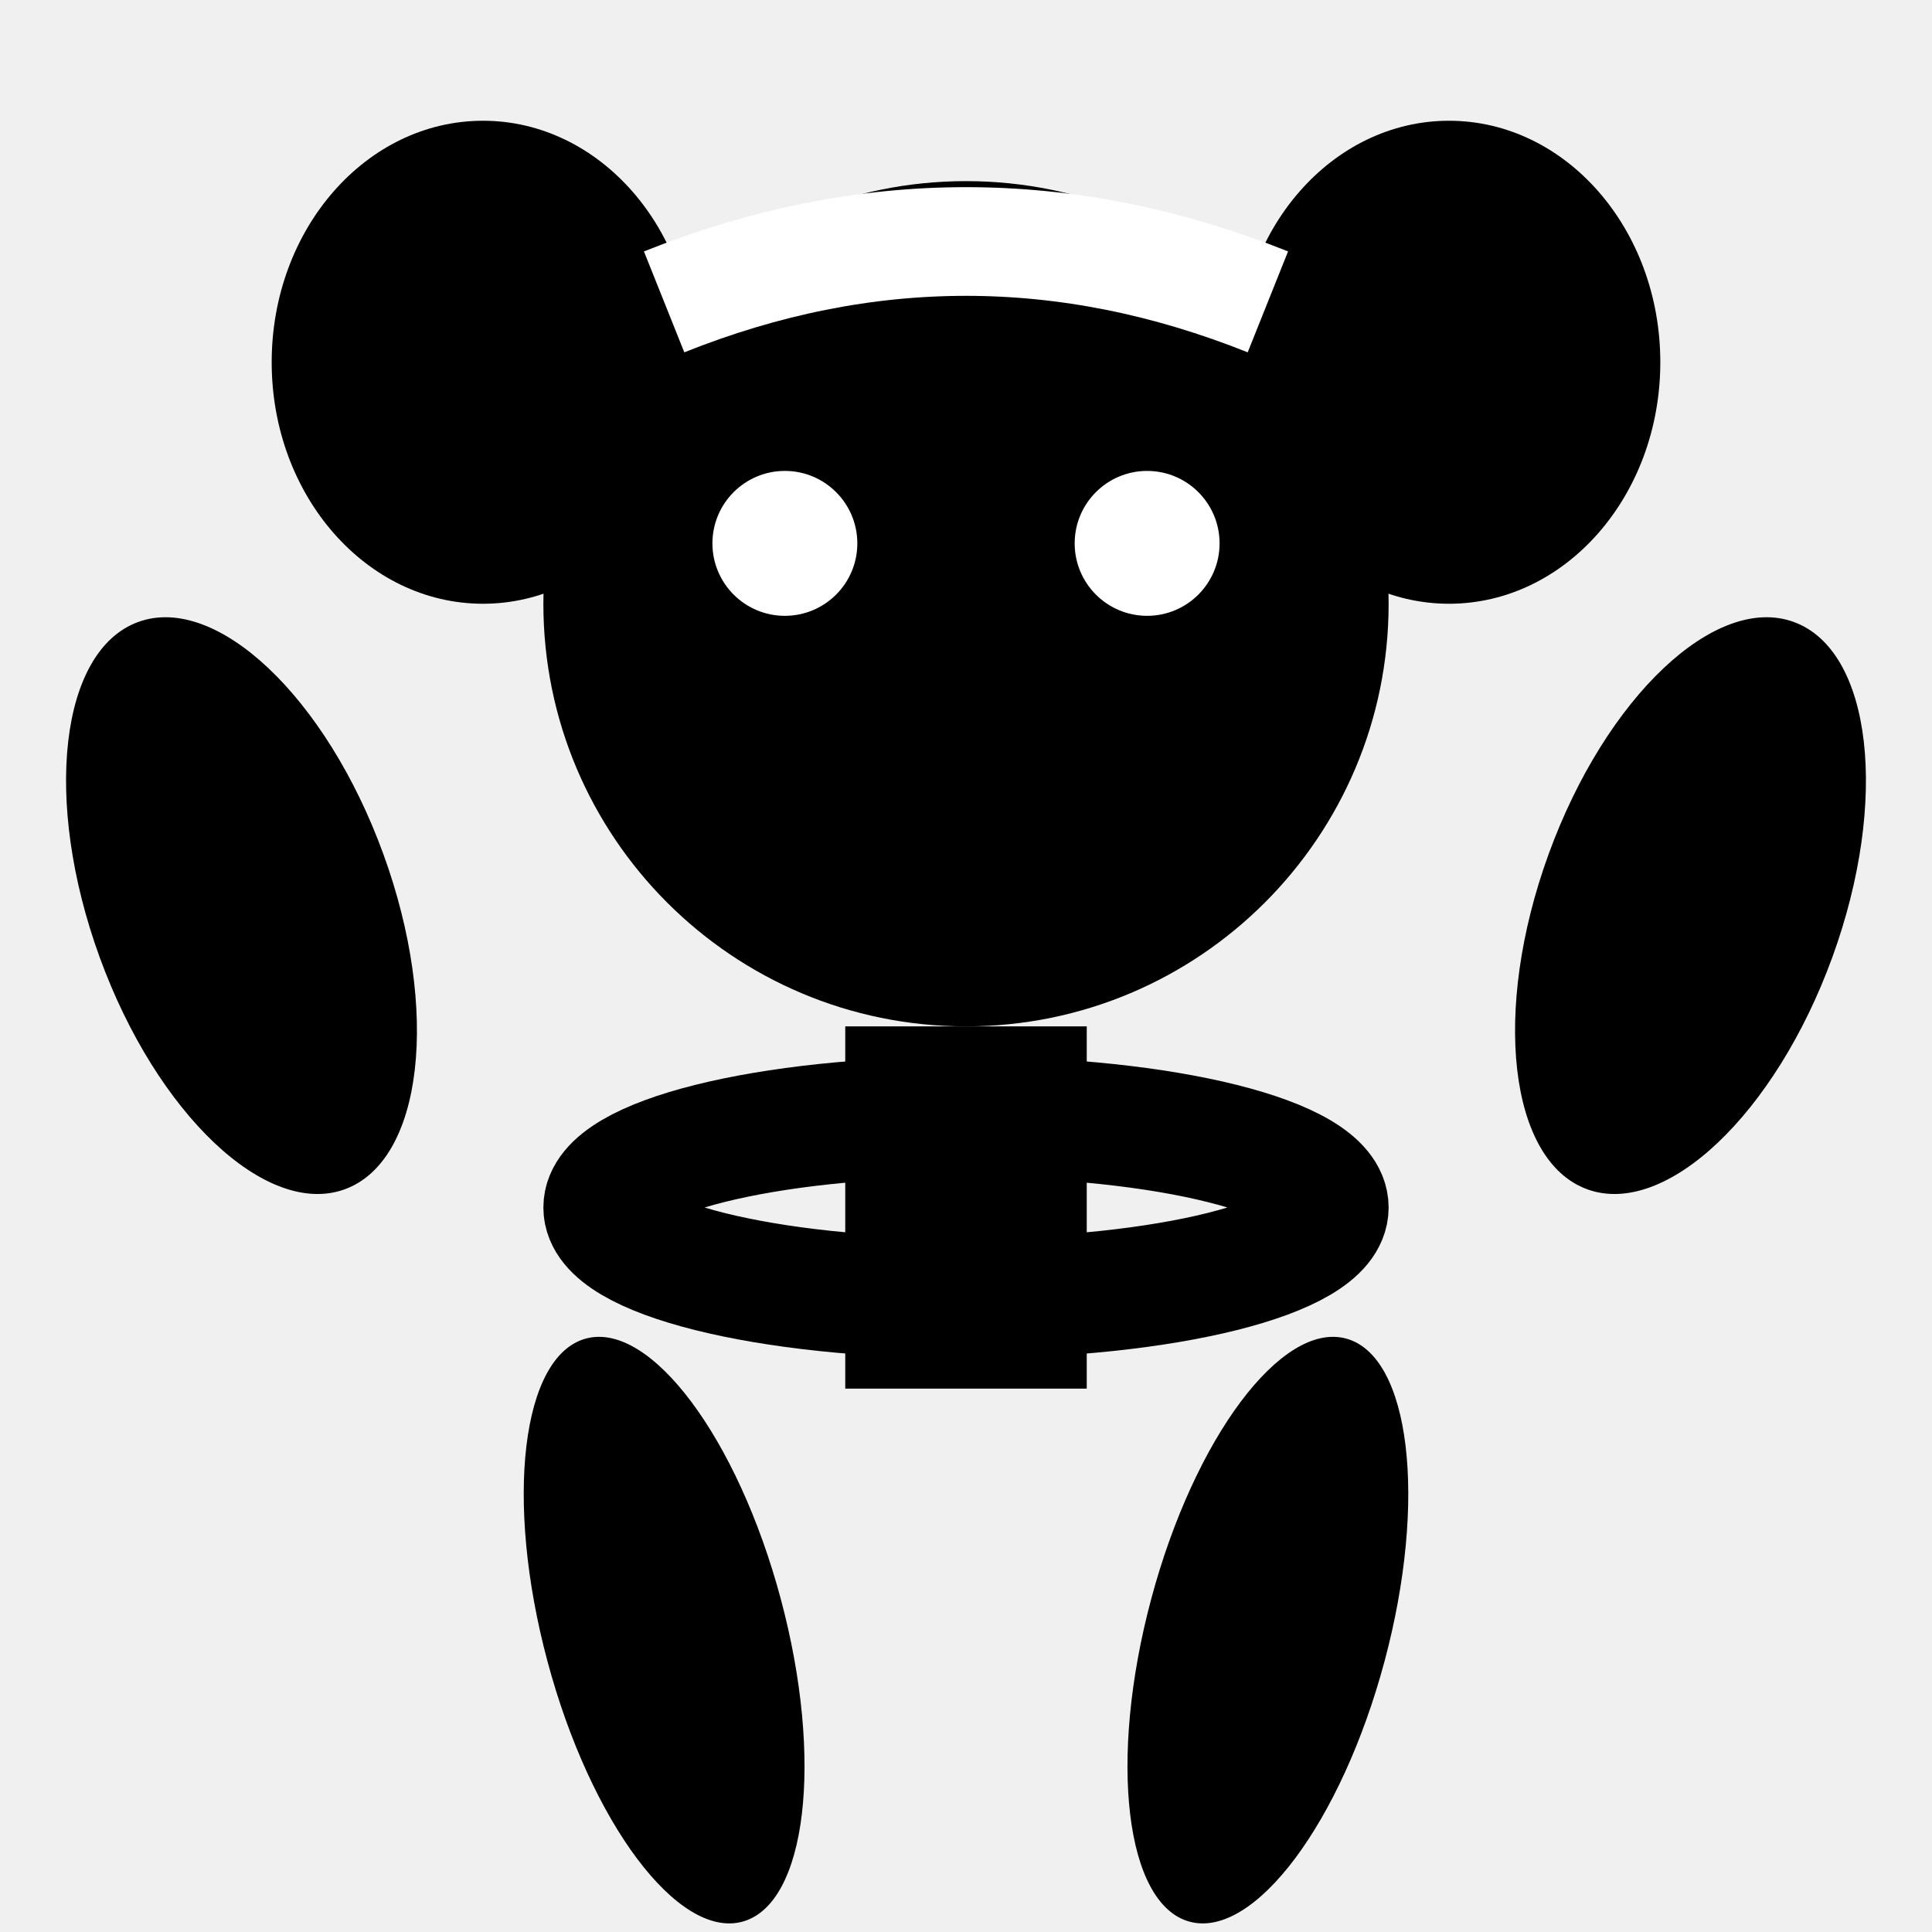
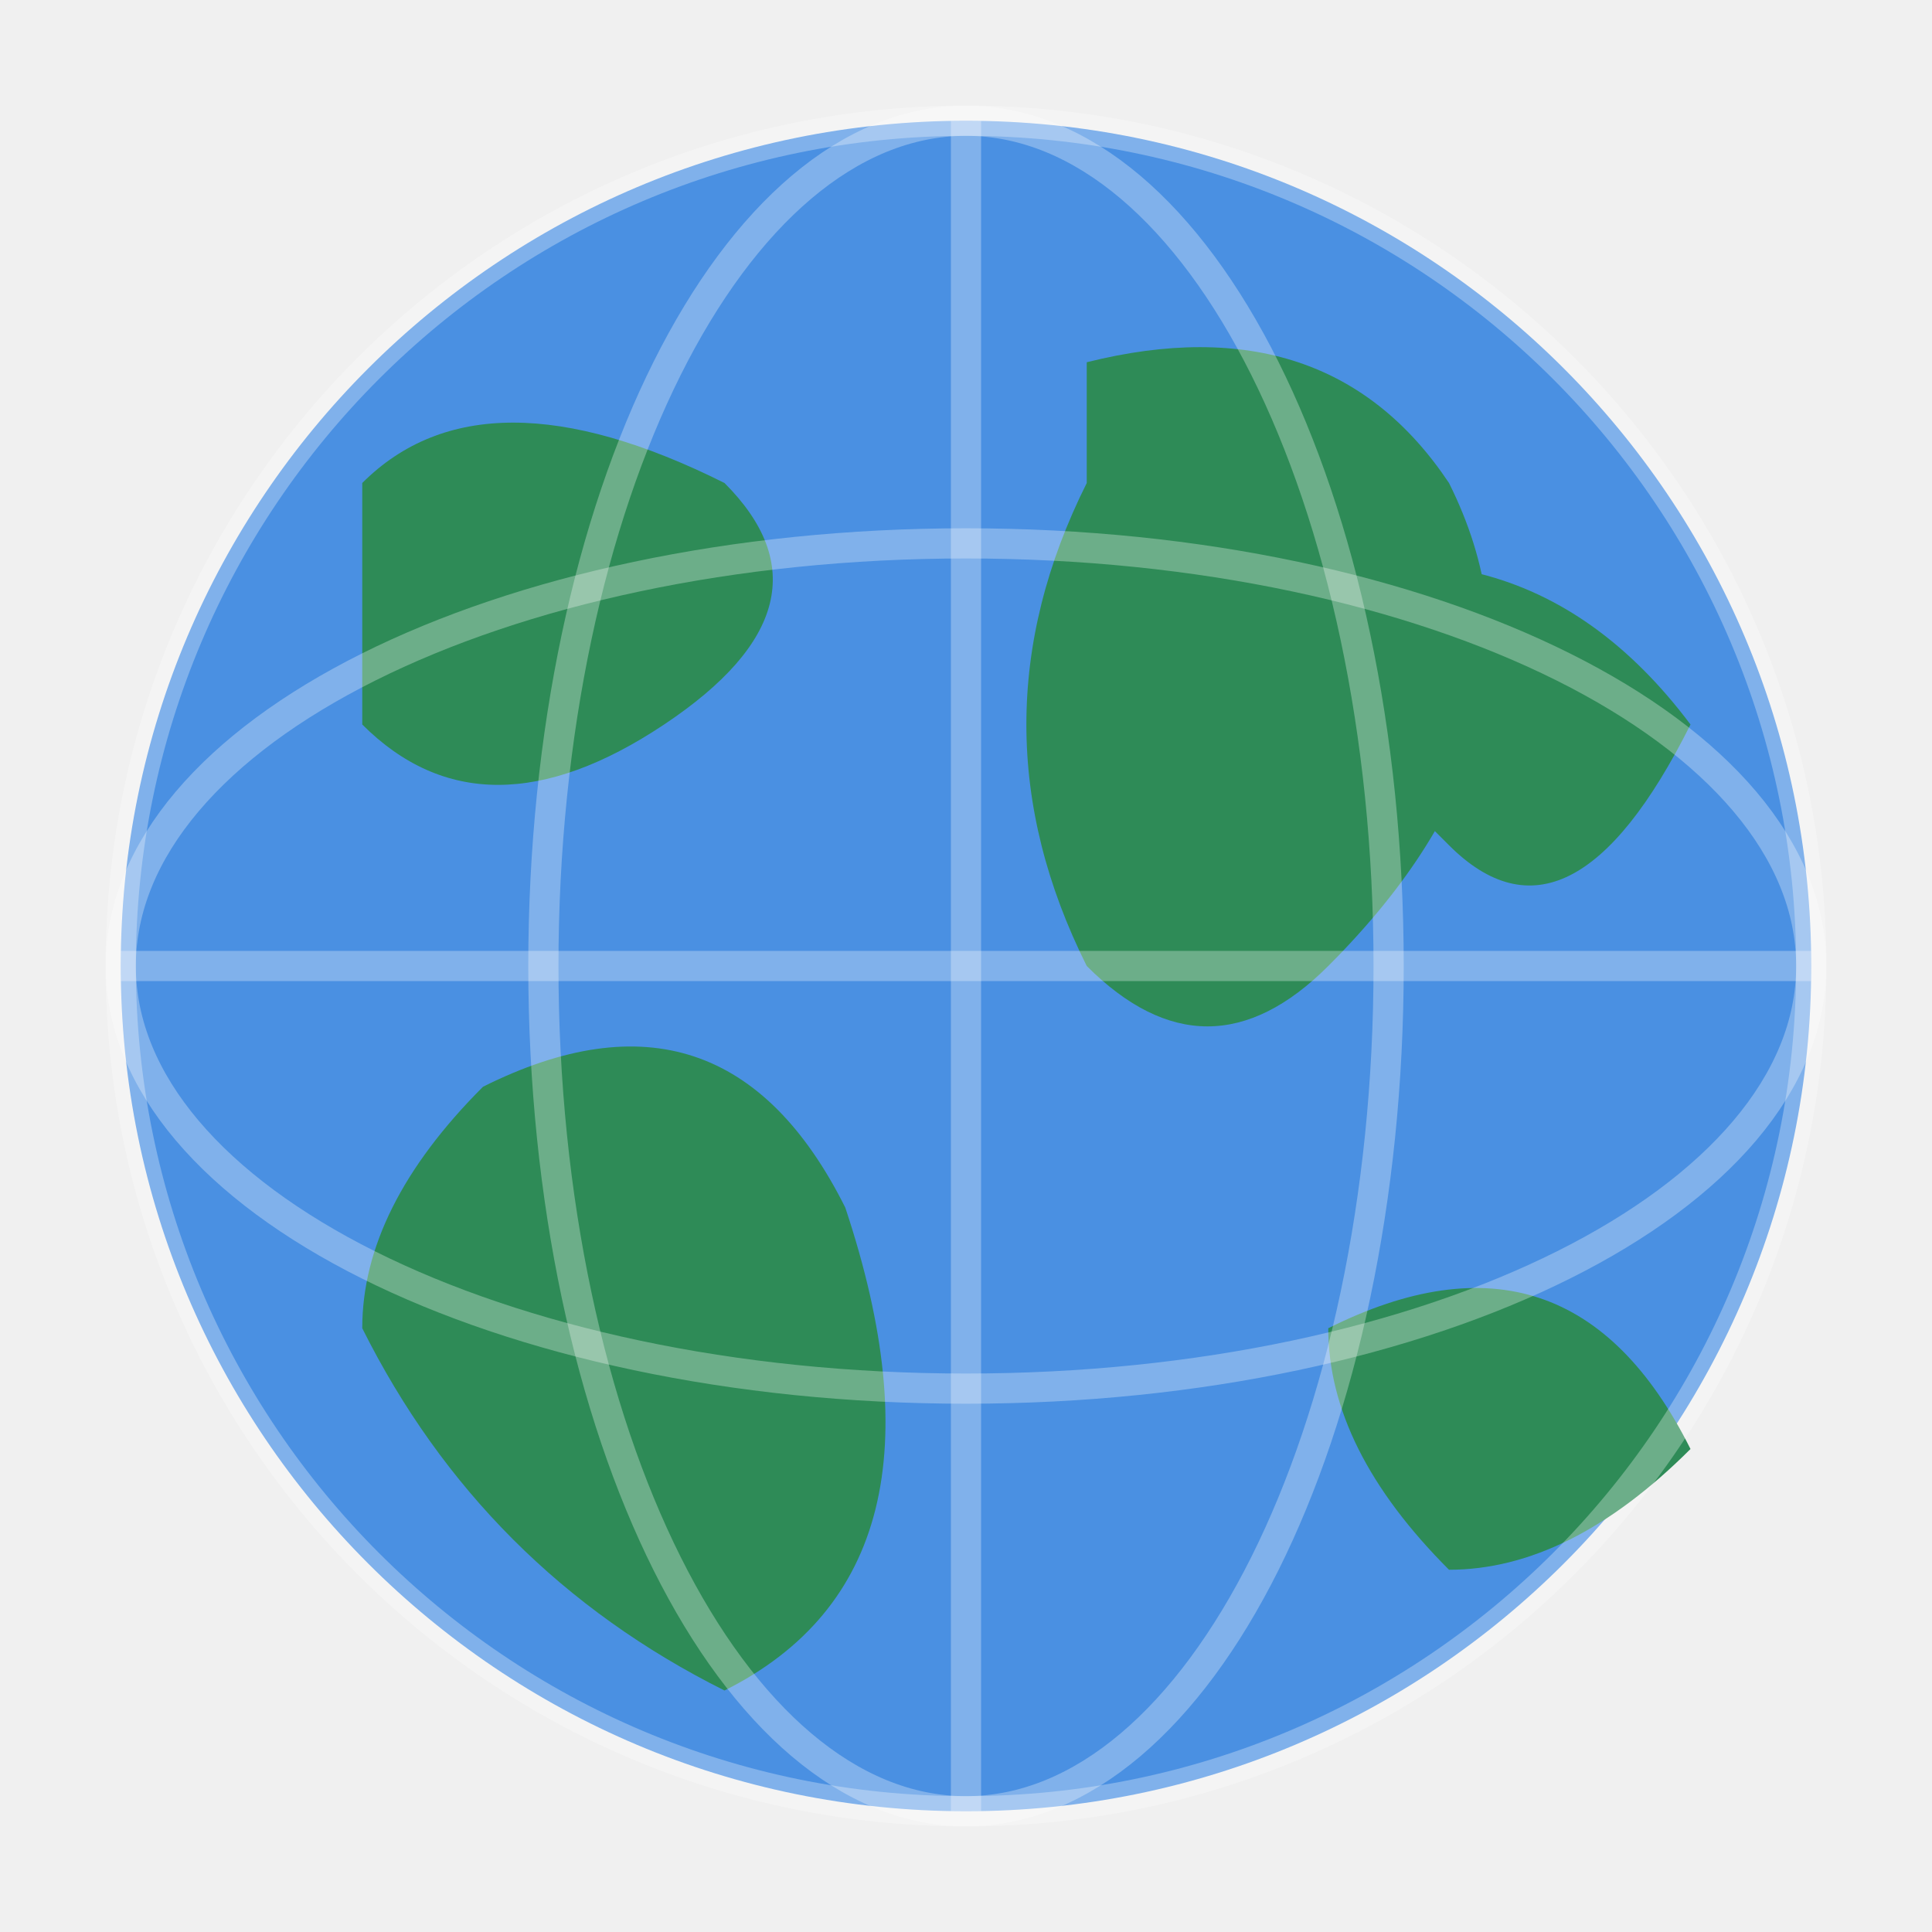
<svg xmlns="http://www.w3.org/2000/svg" viewBox="0 0 32 32" width="32" height="32">
-   <ellipse cx="8" cy="6" rx="3.5" ry="4" fill="black" />
-   <ellipse cx="24" cy="6" rx="3.5" ry="4" fill="black" />
-   <circle cx="16" cy="10" r="7" fill="black" />
-   <circle cx="13" cy="9" r="1.2" fill="white" />
-   <circle cx="19" cy="9" r="1.2" fill="white" />
-   <path d="M 11 5 Q 16 3 21 5" stroke="white" stroke-width="1.8" fill="none" />
-   <ellipse cx="4" cy="15" rx="2.5" ry="5" fill="black" transform="rotate(-20 4 15)" />
-   <ellipse cx="28" cy="15" rx="2.5" ry="5" fill="black" transform="rotate(20 28 15)" />
-   <rect x="14" y="17" width="4" height="6" fill="black" />
-   <ellipse cx="16" cy="20" rx="6" ry="1.5" fill="none" stroke="black" stroke-width="2" />
-   <ellipse cx="11" cy="27" rx="2" ry="5" fill="black" transform="rotate(-15 11 27)" />
-   <ellipse cx="21" cy="27" rx="2" ry="5" fill="black" transform="rotate(15 21 27)" />
+   <circle cx="16" cy="16" r="14" fill="#4A90E2" />
+   <path d="M 6 8 Q 8 6 12 8 Q 14 10 11 12 Q 8 14 6 12 Z" fill="#2E8B57" />
+   <path d="M 18 6 Q 22 5 24 8 Q 26 12 22 16 Q 20 18 18 16 Q 16 12 18 8 Z" fill="#2E8B57" />
+   <path d="M 20 10 Q 25 8 28 12 Q 26 16 24 14 Q 22 12 20 10 Z" fill="#2E8B57" />
+   <path d="M 8 18 Q 12 16 14 20 Q 16 26 12 28 Q 8 26 6 22 Q 6 20 8 18 Z" fill="#2E8B57" />
+   <path d="M 22 22 Q 26 20 28 24 Q 26 26 24 26 Q 22 24 22 22 Z" fill="#2E8B57" />
+   <circle cx="16" cy="16" r="14" fill="none" stroke="#ffffff" stroke-width="0.5" opacity="0.3" />
+   <ellipse cx="16" cy="16" rx="14" ry="7" fill="none" stroke="#ffffff" stroke-width="0.5" opacity="0.3" />
+   <ellipse cx="16" cy="16" rx="7" ry="14" fill="none" stroke="#ffffff" stroke-width="0.5" opacity="0.3" />
+   <line x1="2" y1="16" x2="30" y2="16" stroke="#ffffff" stroke-width="0.5" opacity="0.3" />
+   <line x1="16" y1="2" x2="16" y2="30" stroke="#ffffff" stroke-width="0.5" opacity="0.3" />
</svg>
